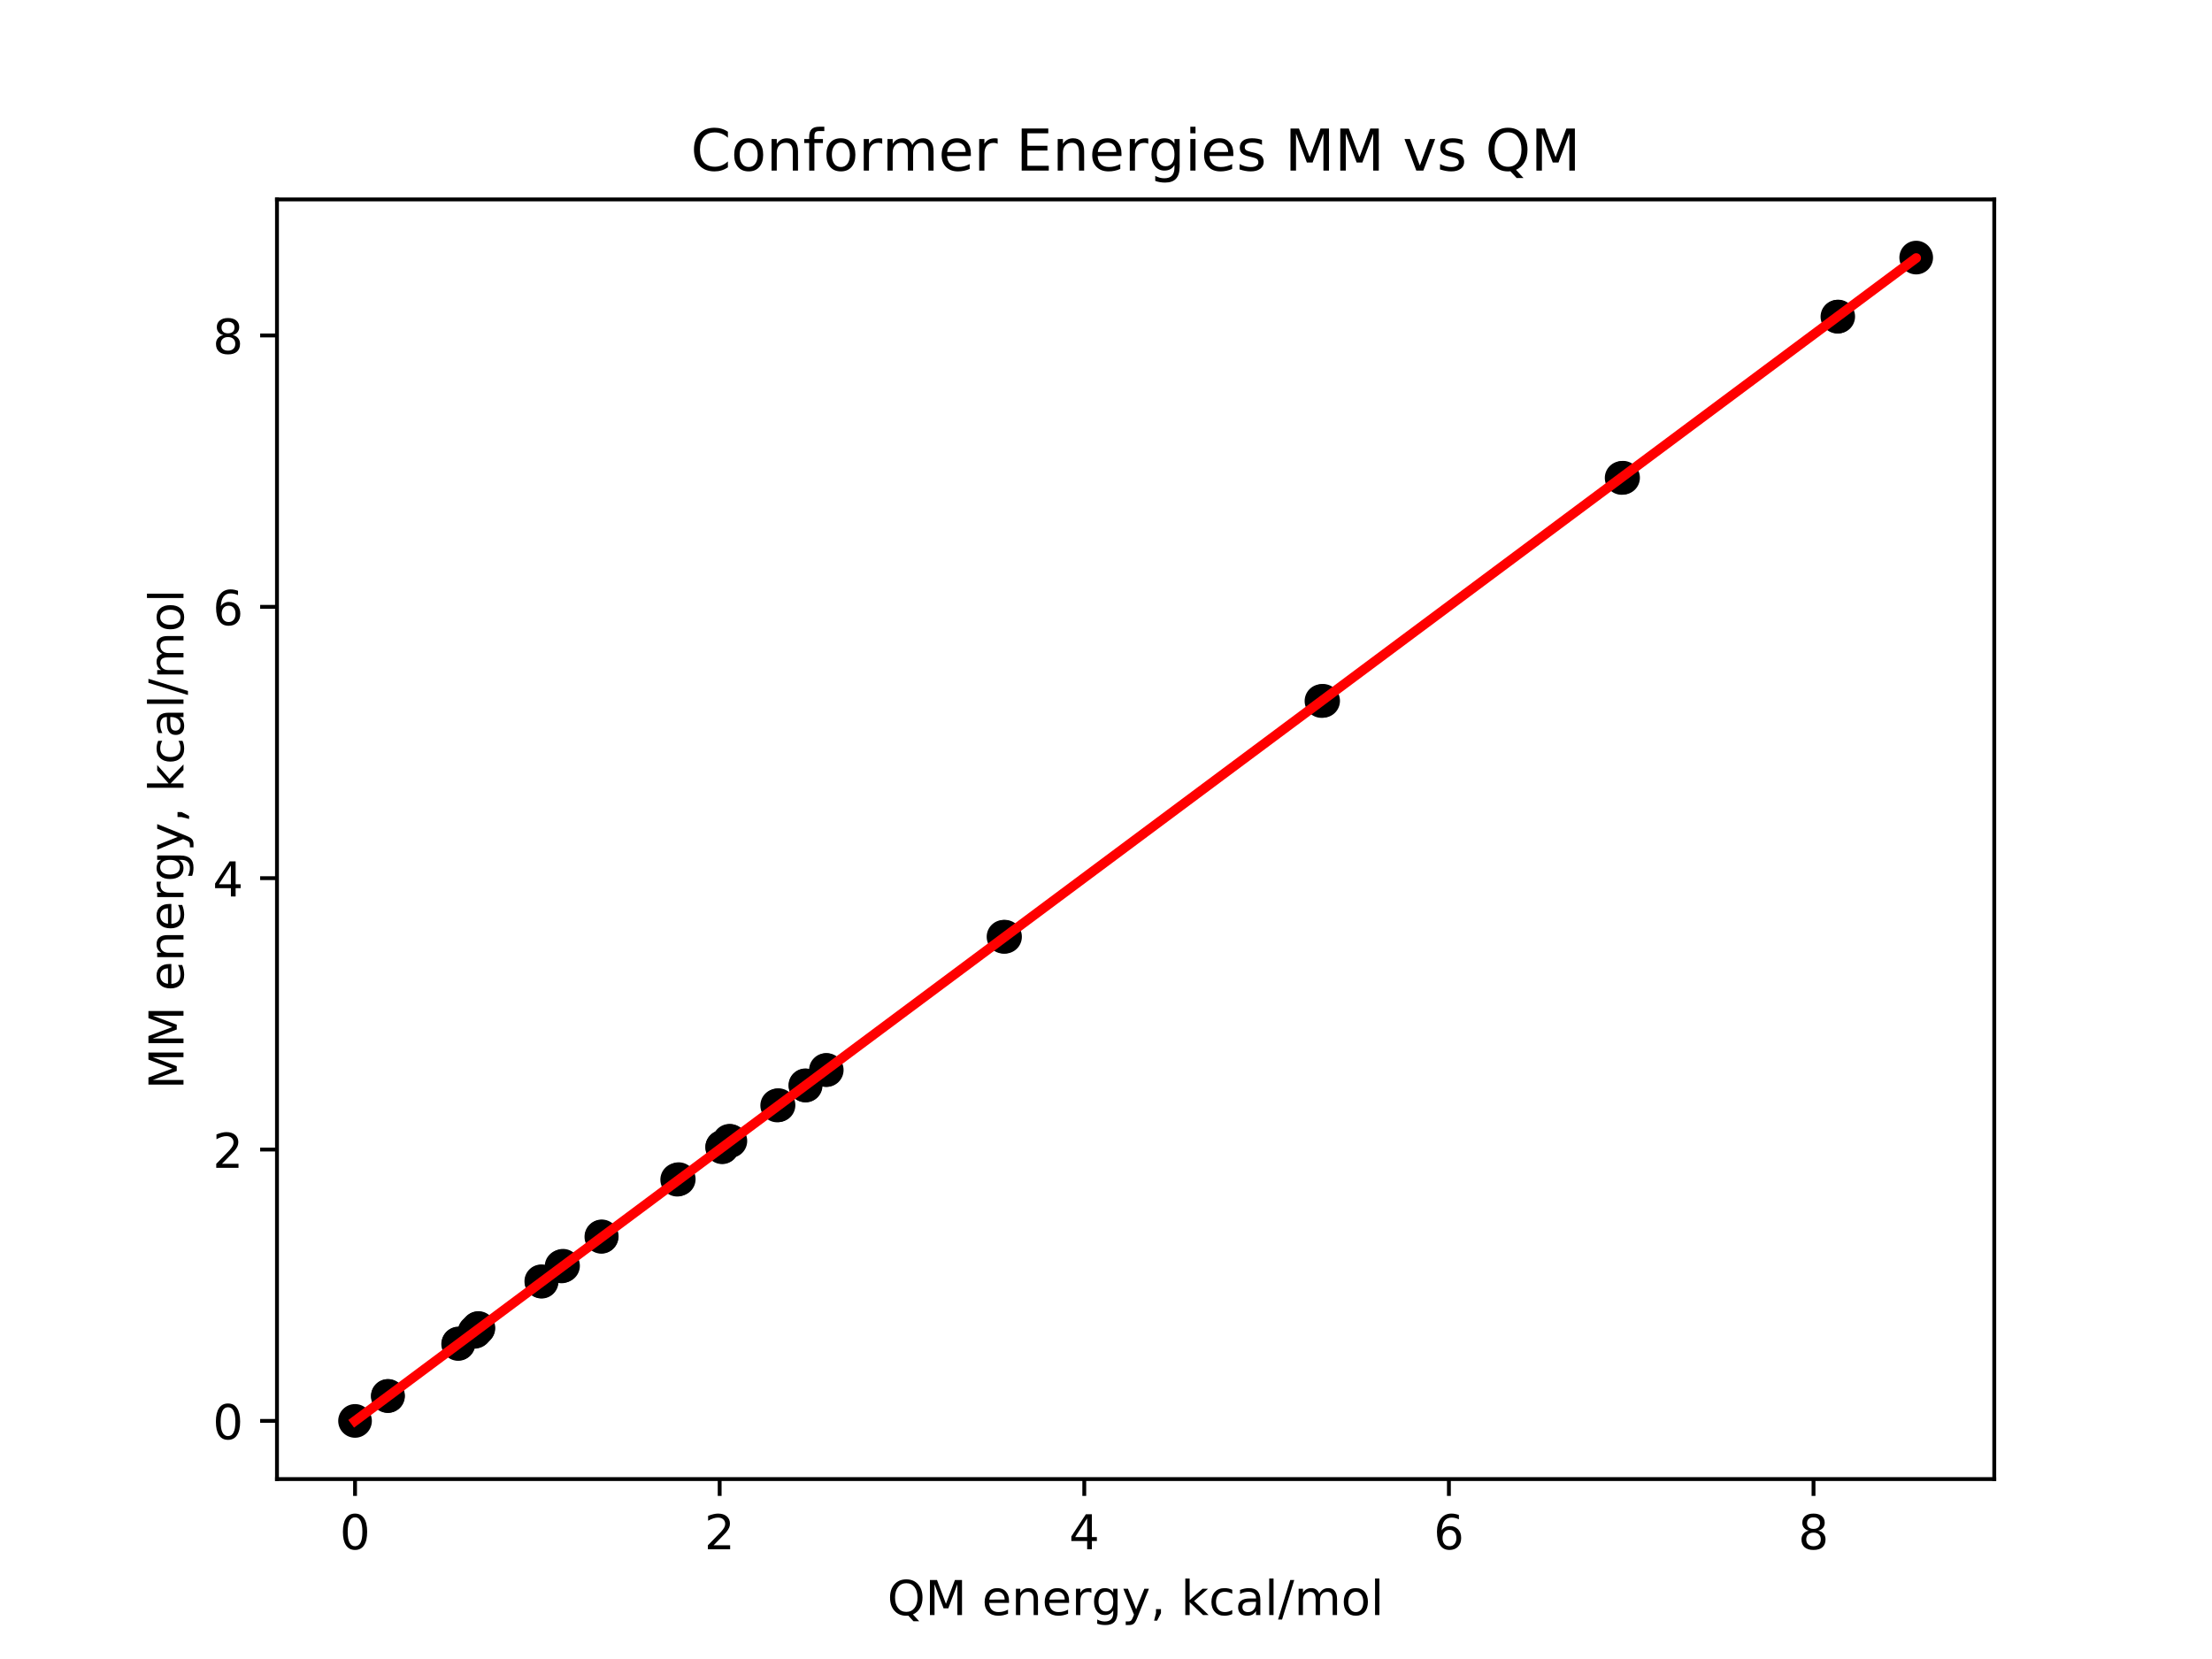
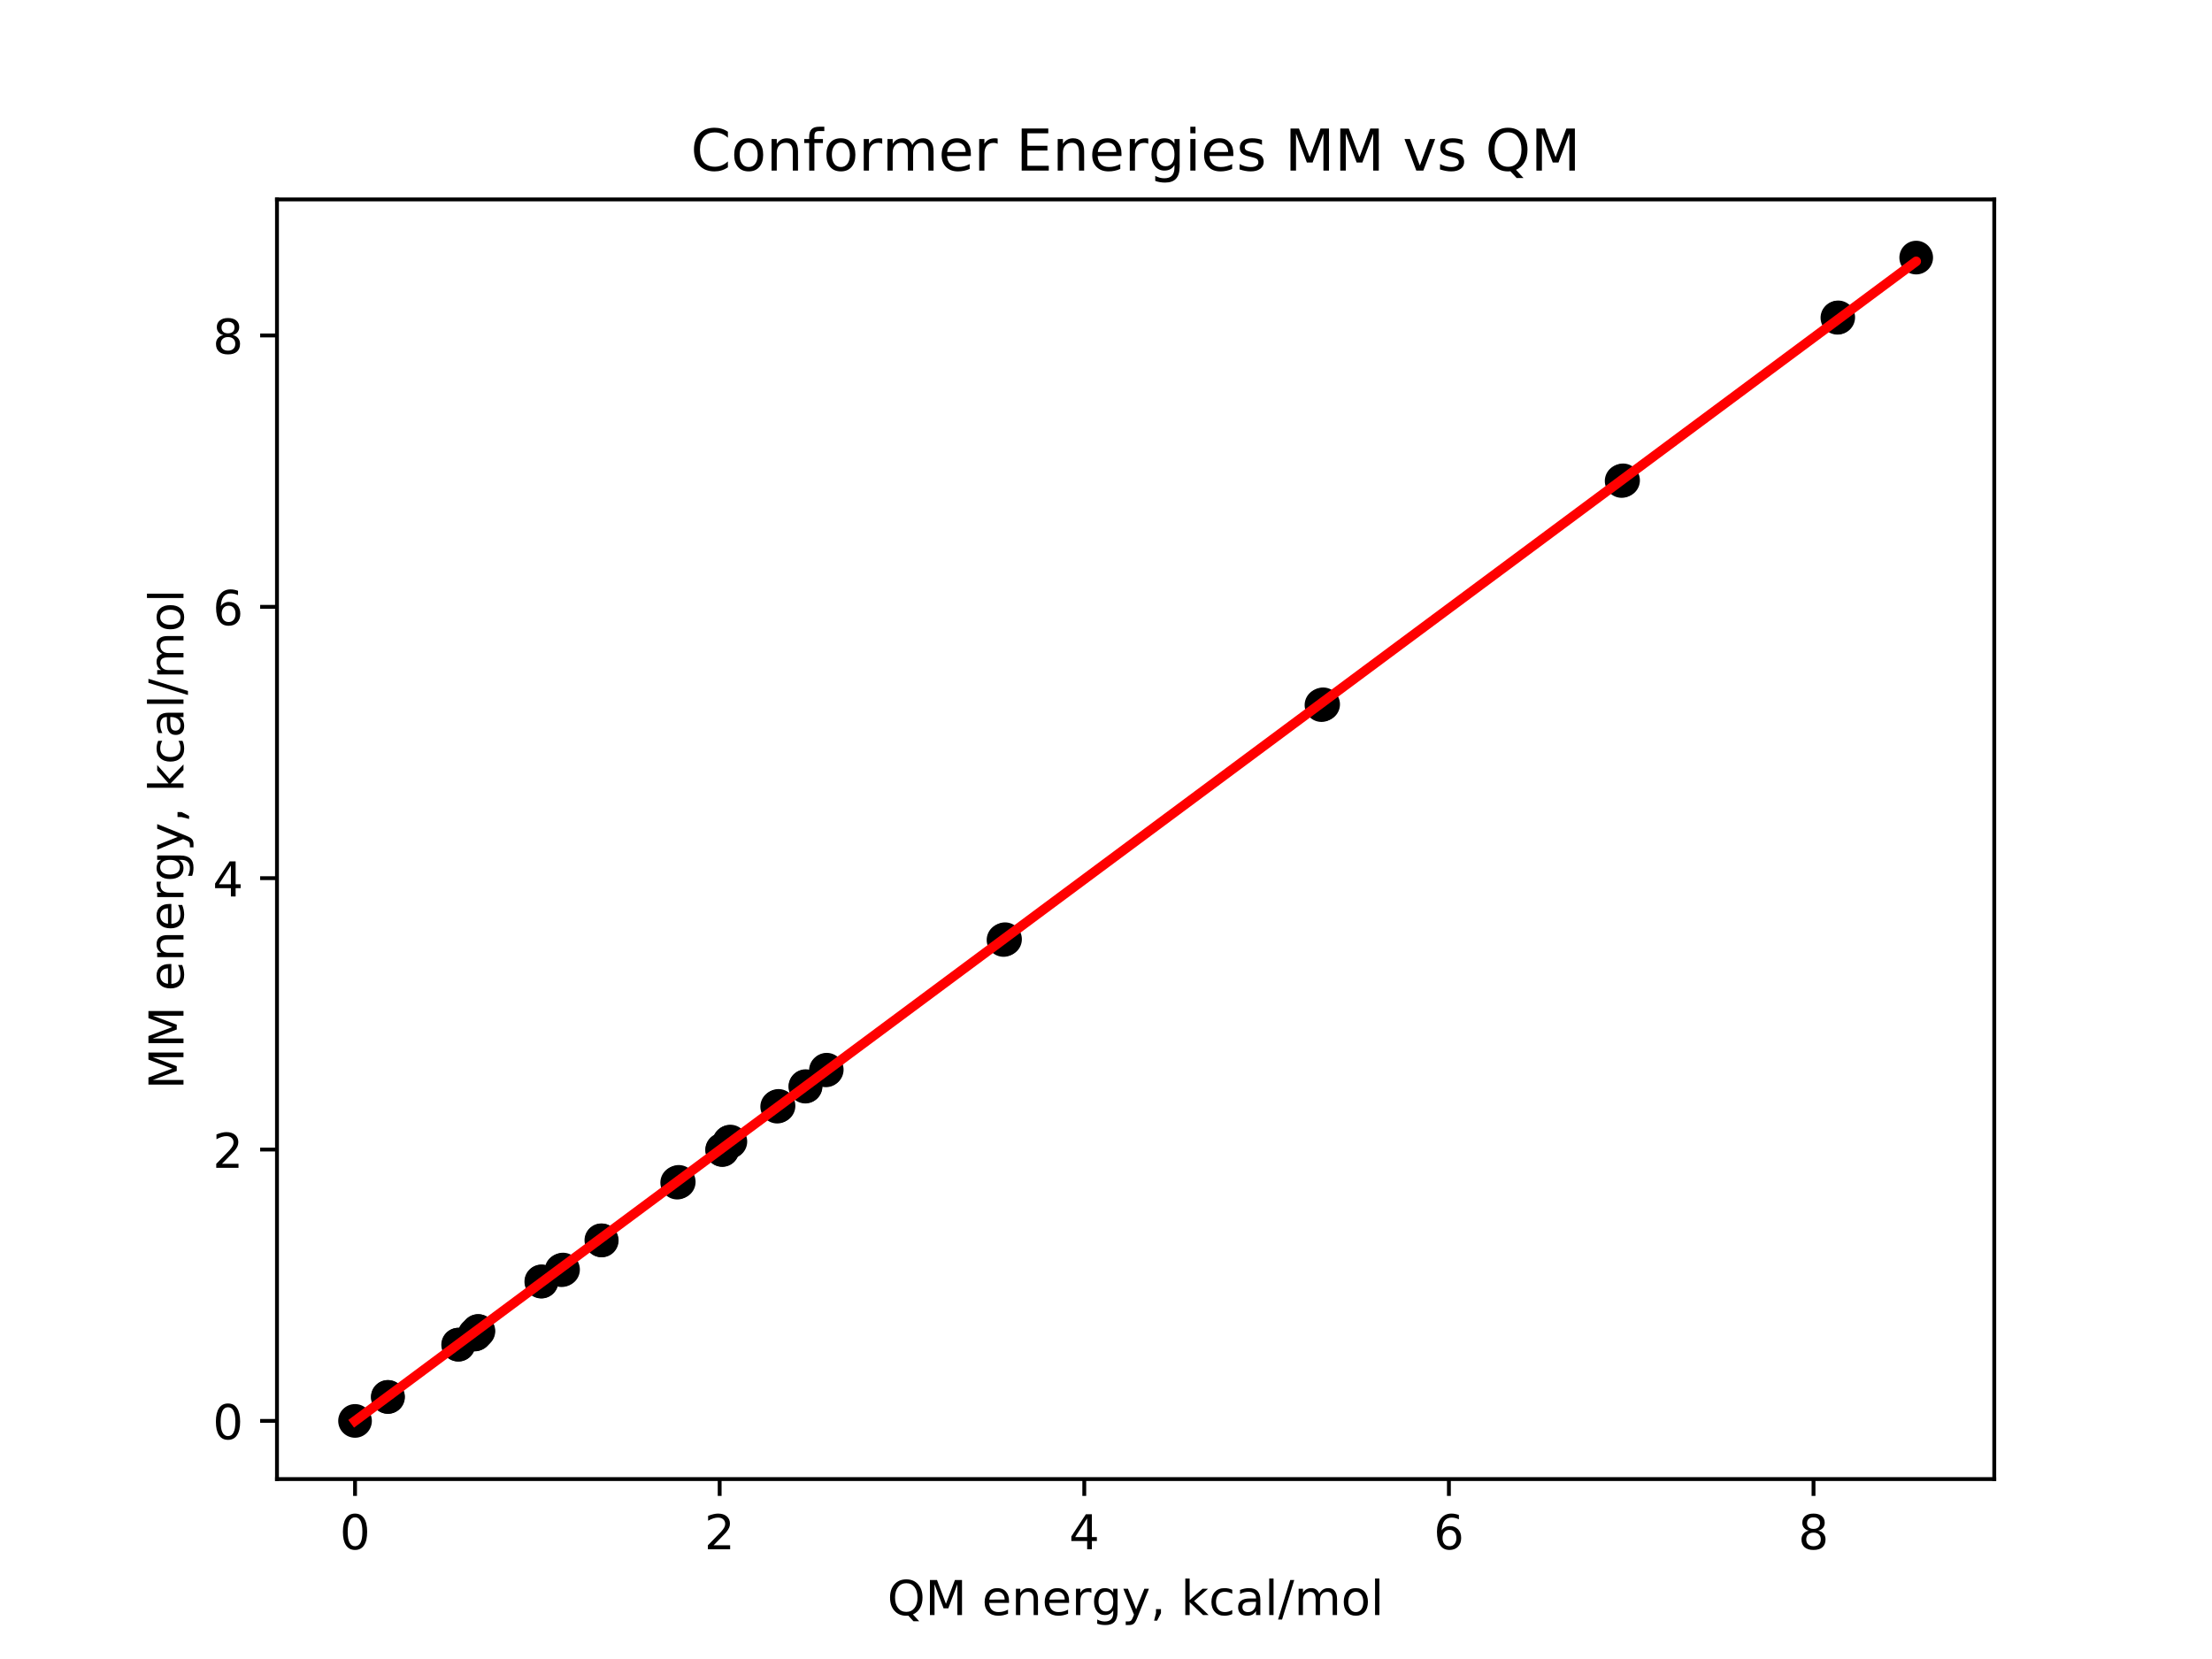
<svg xmlns="http://www.w3.org/2000/svg" xmlns:xlink="http://www.w3.org/1999/xlink" height="345pt" version="1.1" viewBox="0 0 460 345" width="460pt">
  <defs>
    <style type="text/css">
*{stroke-linecap:butt;stroke-linejoin:round;}
  </style>
  </defs>
  <g id="figure_1">
    <g id="patch_1">
      <path d="M 0 345.6  L 460.8 345.6  L 460.8 0  L 0 0  z " style="fill:#ffffff;" />
    </g>
    <g id="axes_1">
      <g id="patch_2">
        <path d="M 57.6 307.584  L 414.72 307.584  L 414.72 41.472  L 57.6 41.472  z " style="fill:#ffffff;" />
      </g>
      <g id="matplotlib.axis_1">
        <g id="xtick_1">
          <g id="line2d_1">
            <defs>
-               <path d="M 0 0  L 0 3.5  " id="m27617a029f" style="stroke:#000000;stroke-width:0.8;" />
-             </defs>
-             <g>
-               <use style="stroke:#000000;stroke-width:0.8;" x="73.833" xlink:href="#m27617a029f" y="307.584" />
+               <path d="M 0 0  L 0 3.5  " id="m6ea5266349" style="stroke:#000000;stroke-width:0.8;" />
+             </defs>
+             <g>
+               <use style="stroke:#000000;stroke-width:0.8;" x="73.833" xlink:href="#m6ea5266349" y="307.584" />
            </g>
          </g>
          <g id="text_1">
            <defs>
              <path d="M 31.781 66.406  Q 24.172 66.406 20.328 58.906  Q 16.5 51.422 16.5 36.375  Q 16.5 21.391 20.328 13.891  Q 24.172 6.391 31.781 6.391  Q 39.453 6.391 43.281 13.891  Q 47.125 21.391 47.125 36.375  Q 47.125 51.422 43.281 58.906  Q 39.453 66.406 31.781 66.406  z M 31.781 74.219  Q 44.047 74.219 50.516 64.516  Q 56.984 54.828 56.984 36.375  Q 56.984 17.969 50.516 8.266  Q 44.047 -1.422 31.781 -1.422  Q 19.531 -1.422 13.062 8.266  Q 6.594 17.969 6.594 36.375  Q 6.594 54.828 13.062 64.516  Q 19.531 74.219 31.781 74.219  z " id="DejaVuSans-30" />
            </defs>
            <g transform="translate(70.65148 322.1824)scale(0.1 -0.1)">
              <use xlink:href="#DejaVuSans-30" />
            </g>
          </g>
        </g>
        <g id="xtick_2">
          <g id="line2d_2">
            <g>
-               <use style="stroke:#000000;stroke-width:0.8;" x="149.658" xlink:href="#m27617a029f" y="307.584" />
+               <use style="stroke:#000000;stroke-width:0.8;" x="149.658" xlink:href="#m6ea5266349" y="307.584" />
            </g>
          </g>
          <g id="text_2">
            <defs>
              <path d="M 19.188 8.297  L 53.609 8.297  L 53.609 0  L 7.328 0  L 7.328 8.297  Q 12.938 14.109 22.625 23.891  Q 32.328 33.688 34.812 36.531  Q 39.547 41.844 41.422 45.531  Q 43.312 49.219 43.312 52.781  Q 43.312 58.594 39.234 62.25  Q 35.156 65.922 28.609 65.922  Q 23.969 65.922 18.812 64.312  Q 13.672 62.703 7.812 59.422  L 7.812 69.391  Q 13.766 71.781 18.938 73  Q 24.125 74.219 28.422 74.219  Q 39.75 74.219 46.484 68.547  Q 53.219 62.891 53.219 53.422  Q 53.219 48.922 51.531 44.891  Q 49.859 40.875 45.406 35.406  Q 44.188 33.984 37.641 27.219  Q 31.109 20.453 19.188 8.297  z " id="DejaVuSans-32" />
            </defs>
            <g transform="translate(146.4767 322.1824)scale(0.1 -0.1)">
              <use xlink:href="#DejaVuSans-32" />
            </g>
          </g>
        </g>
        <g id="xtick_3">
          <g id="line2d_3">
            <g>
-               <use style="stroke:#000000;stroke-width:0.8;" x="225.483" xlink:href="#m27617a029f" y="307.584" />
+               <use style="stroke:#000000;stroke-width:0.8;" x="225.483" xlink:href="#m6ea5266349" y="307.584" />
            </g>
          </g>
          <g id="text_3">
            <defs>
              <path d="M 37.797 64.312  L 12.891 25.391  L 37.797 25.391  z M 35.203 72.906  L 47.609 72.906  L 47.609 25.391  L 58.016 25.391  L 58.016 17.188  L 47.609 17.188  L 47.609 0  L 37.797 0  L 37.797 17.188  L 4.891 17.188  L 4.891 26.703  z " id="DejaVuSans-34" />
            </defs>
            <g transform="translate(222.3018 322.1824)scale(0.1 -0.1)">
              <use xlink:href="#DejaVuSans-34" />
            </g>
          </g>
        </g>
        <g id="xtick_4">
          <g id="line2d_4">
            <g>
-               <use style="stroke:#000000;stroke-width:0.8;" x="301.308" xlink:href="#m27617a029f" y="307.584" />
+               <use style="stroke:#000000;stroke-width:0.8;" x="301.308" xlink:href="#m6ea5266349" y="307.584" />
            </g>
          </g>
          <g id="text_4">
            <defs>
              <path d="M 33.016 40.375  Q 26.375 40.375 22.484 35.828  Q 18.609 31.297 18.609 23.391  Q 18.609 15.531 22.484 10.953  Q 26.375 6.391 33.016 6.391  Q 39.656 6.391 43.531 10.953  Q 47.406 15.531 47.406 23.391  Q 47.406 31.297 43.531 35.828  Q 39.656 40.375 33.016 40.375  z M 52.594 71.297  L 52.594 62.312  Q 48.875 64.062 45.094 64.984  Q 41.312 65.922 37.594 65.922  Q 27.828 65.922 22.672 59.328  Q 17.531 52.734 16.797 39.406  Q 19.672 43.656 24.016 45.922  Q 28.375 48.188 33.594 48.188  Q 44.578 48.188 50.953 41.516  Q 57.328 34.859 57.328 23.391  Q 57.328 12.156 50.688 5.359  Q 44.047 -1.422 33.016 -1.422  Q 20.359 -1.422 13.672 8.266  Q 6.984 17.969 6.984 36.375  Q 6.984 53.656 15.188 63.938  Q 23.391 74.219 37.203 74.219  Q 40.922 74.219 44.703 73.484  Q 48.484 72.75 52.594 71.297  z " id="DejaVuSans-36" />
            </defs>
            <g transform="translate(298.127 322.1824)scale(0.1 -0.1)">
              <use xlink:href="#DejaVuSans-36" />
            </g>
          </g>
        </g>
        <g id="xtick_5">
          <g id="line2d_5">
            <g>
-               <use style="stroke:#000000;stroke-width:0.8;" x="377.133" xlink:href="#m27617a029f" y="307.584" />
+               <use style="stroke:#000000;stroke-width:0.8;" x="377.133" xlink:href="#m6ea5266349" y="307.584" />
            </g>
          </g>
          <g id="text_5">
            <defs>
              <path d="M 31.781 34.625  Q 24.75 34.625 20.719 30.859  Q 16.703 27.094 16.703 20.516  Q 16.703 13.922 20.719 10.156  Q 24.75 6.391 31.781 6.391  Q 38.812 6.391 42.859 10.172  Q 46.922 13.969 46.922 20.516  Q 46.922 27.094 42.891 30.859  Q 38.875 34.625 31.781 34.625  z M 21.922 38.812  Q 15.578 40.375 12.031 44.719  Q 8.5 49.078 8.5 55.328  Q 8.5 64.062 14.719 69.141  Q 20.953 74.219 31.781 74.219  Q 42.672 74.219 48.875 69.141  Q 55.078 64.062 55.078 55.328  Q 55.078 49.078 51.531 44.719  Q 48 40.375 41.703 38.812  Q 48.828 37.156 52.797 32.312  Q 56.781 27.484 56.781 20.516  Q 56.781 9.906 50.312 4.234  Q 43.844 -1.422 31.781 -1.422  Q 19.734 -1.422 13.25 4.234  Q 6.781 9.906 6.781 20.516  Q 6.781 27.484 10.781 32.312  Q 14.797 37.156 21.922 38.812  z M 18.312 54.391  Q 18.312 48.734 21.844 45.562  Q 25.391 42.391 31.781 42.391  Q 38.141 42.391 41.719 45.562  Q 45.312 48.734 45.312 54.391  Q 45.312 60.062 41.719 63.234  Q 38.141 66.406 31.781 66.406  Q 25.391 66.406 21.844 63.234  Q 18.312 60.062 18.312 54.391  z " id="DejaVuSans-38" />
            </defs>
            <g transform="translate(373.9522 322.1824)scale(0.1 -0.1)">
              <use xlink:href="#DejaVuSans-38" />
            </g>
          </g>
        </g>
        <g id="text_6">
          <defs>
            <path d="M 39.406 66.219  Q 28.656 66.219 22.328 58.203  Q 16.016 50.203 16.016 36.375  Q 16.016 22.609 22.328 14.594  Q 28.656 6.594 39.406 6.594  Q 50.141 6.594 56.422 14.594  Q 62.703 22.609 62.703 36.375  Q 62.703 50.203 56.422 58.203  Q 50.141 66.219 39.406 66.219  z M 53.219 1.312  L 66.219 -12.891  L 54.297 -12.891  L 43.5 -1.219  Q 41.891 -1.312 41.031 -1.359  Q 40.188 -1.422 39.406 -1.422  Q 24.031 -1.422 14.812 8.859  Q 5.609 19.141 5.609 36.375  Q 5.609 53.656 14.812 63.938  Q 24.031 74.219 39.406 74.219  Q 54.734 74.219 63.906 63.938  Q 73.094 53.656 73.094 36.375  Q 73.094 23.688 67.984 14.641  Q 62.891 5.609 53.219 1.312  z " id="DejaVuSans-51" />
            <path d="M 9.812 72.906  L 24.516 72.906  L 43.109 23.297  L 61.812 72.906  L 76.516 72.906  L 76.516 0  L 66.891 0  L 66.891 64.016  L 48.094 14.016  L 38.188 14.016  L 19.391 64.016  L 19.391 0  L 9.812 0  z " id="DejaVuSans-4d" />
            <path id="DejaVuSans-20" />
            <path d="M 56.203 29.594  L 56.203 25.203  L 14.891 25.203  Q 15.484 15.922 20.484 11.062  Q 25.484 6.203 34.422 6.203  Q 39.594 6.203 44.453 7.469  Q 49.312 8.734 54.109 11.281  L 54.109 2.781  Q 49.266 0.734 44.188 -0.344  Q 39.109 -1.422 33.891 -1.422  Q 20.797 -1.422 13.156 6.188  Q 5.516 13.812 5.516 26.812  Q 5.516 40.234 12.766 48.109  Q 20.016 56 32.328 56  Q 43.359 56 49.781 48.891  Q 56.203 41.797 56.203 29.594  z M 47.219 32.234  Q 47.125 39.594 43.094 43.984  Q 39.062 48.391 32.422 48.391  Q 24.906 48.391 20.391 44.141  Q 15.875 39.891 15.188 32.172  z " id="DejaVuSans-65" />
            <path d="M 54.891 33.016  L 54.891 0  L 45.906 0  L 45.906 32.719  Q 45.906 40.484 42.875 44.328  Q 39.844 48.188 33.797 48.188  Q 26.516 48.188 22.312 43.547  Q 18.109 38.922 18.109 30.906  L 18.109 0  L 9.078 0  L 9.078 54.688  L 18.109 54.688  L 18.109 46.188  Q 21.344 51.125 25.703 53.562  Q 30.078 56 35.797 56  Q 45.219 56 50.047 50.172  Q 54.891 44.344 54.891 33.016  z " id="DejaVuSans-6e" />
            <path d="M 41.109 46.297  Q 39.594 47.172 37.812 47.578  Q 36.031 48 33.891 48  Q 26.266 48 22.188 43.047  Q 18.109 38.094 18.109 28.812  L 18.109 0  L 9.078 0  L 9.078 54.688  L 18.109 54.688  L 18.109 46.188  Q 20.953 51.172 25.484 53.578  Q 30.031 56 36.531 56  Q 37.453 56 38.578 55.875  Q 39.703 55.766 41.062 55.516  z " id="DejaVuSans-72" />
            <path d="M 45.406 27.984  Q 45.406 37.75 41.375 43.109  Q 37.359 48.484 30.078 48.484  Q 22.859 48.484 18.828 43.109  Q 14.797 37.75 14.797 27.984  Q 14.797 18.266 18.828 12.891  Q 22.859 7.516 30.078 7.516  Q 37.359 7.516 41.375 12.891  Q 45.406 18.266 45.406 27.984  z M 54.391 6.781  Q 54.391 -7.172 48.188 -13.984  Q 42 -20.797 29.203 -20.797  Q 24.469 -20.797 20.266 -20.094  Q 16.062 -19.391 12.109 -17.922  L 12.109 -9.188  Q 16.062 -11.328 19.922 -12.344  Q 23.781 -13.375 27.781 -13.375  Q 36.625 -13.375 41.016 -8.766  Q 45.406 -4.156 45.406 5.172  L 45.406 9.625  Q 42.625 4.781 38.281 2.391  Q 33.938 0 27.875 0  Q 17.828 0 11.672 7.656  Q 5.516 15.328 5.516 27.984  Q 5.516 40.672 11.672 48.328  Q 17.828 56 27.875 56  Q 33.938 56 38.281 53.609  Q 42.625 51.219 45.406 46.391  L 45.406 54.688  L 54.391 54.688  z " id="DejaVuSans-67" />
            <path d="M 32.172 -5.078  Q 28.375 -14.844 24.75 -17.812  Q 21.141 -20.797 15.094 -20.797  L 7.906 -20.797  L 7.906 -13.281  L 13.188 -13.281  Q 16.891 -13.281 18.938 -11.516  Q 21 -9.766 23.484 -3.219  L 25.094 0.875  L 2.984 54.688  L 12.5 54.688  L 29.594 11.922  L 46.688 54.688  L 56.203 54.688  z " id="DejaVuSans-79" />
            <path d="M 11.719 12.406  L 22.016 12.406  L 22.016 4  L 14.016 -11.625  L 7.719 -11.625  L 11.719 4  z " id="DejaVuSans-2c" />
            <path d="M 9.078 75.984  L 18.109 75.984  L 18.109 31.109  L 44.922 54.688  L 56.391 54.688  L 27.391 29.109  L 57.625 0  L 45.906 0  L 18.109 26.703  L 18.109 0  L 9.078 0  z " id="DejaVuSans-6b" />
            <path d="M 48.781 52.594  L 48.781 44.188  Q 44.969 46.297 41.141 47.344  Q 37.312 48.391 33.406 48.391  Q 24.656 48.391 19.812 42.844  Q 14.984 37.312 14.984 27.297  Q 14.984 17.281 19.812 11.734  Q 24.656 6.203 33.406 6.203  Q 37.312 6.203 41.141 7.25  Q 44.969 8.297 48.781 10.406  L 48.781 2.094  Q 45.016 0.344 40.984 -0.531  Q 36.969 -1.422 32.422 -1.422  Q 20.062 -1.422 12.781 6.344  Q 5.516 14.109 5.516 27.297  Q 5.516 40.672 12.859 48.328  Q 20.219 56 33.016 56  Q 37.156 56 41.109 55.141  Q 45.062 54.297 48.781 52.594  z " id="DejaVuSans-63" />
            <path d="M 34.281 27.484  Q 23.391 27.484 19.188 25  Q 14.984 22.516 14.984 16.5  Q 14.984 11.719 18.141 8.906  Q 21.297 6.109 26.703 6.109  Q 34.188 6.109 38.703 11.406  Q 43.219 16.703 43.219 25.484  L 43.219 27.484  z M 52.203 31.203  L 52.203 0  L 43.219 0  L 43.219 8.297  Q 40.141 3.328 35.547 0.953  Q 30.953 -1.422 24.312 -1.422  Q 15.922 -1.422 10.953 3.297  Q 6 8.016 6 15.922  Q 6 25.141 12.172 29.828  Q 18.359 34.516 30.609 34.516  L 43.219 34.516  L 43.219 35.406  Q 43.219 41.609 39.141 45  Q 35.062 48.391 27.688 48.391  Q 23 48.391 18.547 47.266  Q 14.109 46.141 10.016 43.891  L 10.016 52.203  Q 14.938 54.109 19.578 55.047  Q 24.219 56 28.609 56  Q 40.484 56 46.344 49.844  Q 52.203 43.703 52.203 31.203  z " id="DejaVuSans-61" />
            <path d="M 9.422 75.984  L 18.406 75.984  L 18.406 0  L 9.422 0  z " id="DejaVuSans-6c" />
            <path d="M 25.391 72.906  L 33.688 72.906  L 8.297 -9.281  L 0 -9.281  z " id="DejaVuSans-2f" />
            <path d="M 52 44.188  Q 55.375 50.25 60.062 53.125  Q 64.75 56 71.094 56  Q 79.641 56 84.281 50.016  Q 88.922 44.047 88.922 33.016  L 88.922 0  L 79.891 0  L 79.891 32.719  Q 79.891 40.578 77.094 44.375  Q 74.312 48.188 68.609 48.188  Q 61.625 48.188 57.562 43.547  Q 53.516 38.922 53.516 30.906  L 53.516 0  L 44.484 0  L 44.484 32.719  Q 44.484 40.625 41.703 44.406  Q 38.922 48.188 33.109 48.188  Q 26.219 48.188 22.156 43.531  Q 18.109 38.875 18.109 30.906  L 18.109 0  L 9.078 0  L 9.078 54.688  L 18.109 54.688  L 18.109 46.188  Q 21.188 51.219 25.484 53.609  Q 29.781 56 35.688 56  Q 41.656 56 45.828 52.969  Q 50 49.953 52 44.188  z " id="DejaVuSans-6d" />
            <path d="M 30.609 48.391  Q 23.391 48.391 19.188 42.75  Q 14.984 37.109 14.984 27.297  Q 14.984 17.484 19.156 11.844  Q 23.344 6.203 30.609 6.203  Q 37.797 6.203 41.984 11.859  Q 46.188 17.531 46.188 27.297  Q 46.188 37.016 41.984 42.703  Q 37.797 48.391 30.609 48.391  z M 30.609 56  Q 42.328 56 49.016 48.375  Q 55.719 40.766 55.719 27.297  Q 55.719 13.875 49.016 6.219  Q 42.328 -1.422 30.609 -1.422  Q 18.844 -1.422 12.172 6.219  Q 5.516 13.875 5.516 27.297  Q 5.516 40.766 12.172 48.375  Q 18.844 56 30.609 56  z " id="DejaVuSans-6f" />
          </defs>
          <g transform="translate(184.5319 335.8606)scale(0.1 -0.1)">
            <use xlink:href="#DejaVuSans-51" />
            <use x="78.711" xlink:href="#DejaVuSans-4d" />
            <use x="164.99" xlink:href="#DejaVuSans-20" />
            <use x="196.777" xlink:href="#DejaVuSans-65" />
            <use x="258.301" xlink:href="#DejaVuSans-6e" />
            <use x="321.68" xlink:href="#DejaVuSans-65" />
            <use x="383.203" xlink:href="#DejaVuSans-72" />
            <use x="424.301" xlink:href="#DejaVuSans-67" />
            <use x="487.777" xlink:href="#DejaVuSans-79" />
            <use x="546.957" xlink:href="#DejaVuSans-2c" />
            <use x="578.744" xlink:href="#DejaVuSans-20" />
            <use x="610.531" xlink:href="#DejaVuSans-6b" />
            <use x="668.441" xlink:href="#DejaVuSans-63" />
            <use x="723.422" xlink:href="#DejaVuSans-61" />
            <use x="784.701" xlink:href="#DejaVuSans-6c" />
            <use x="812.484" xlink:href="#DejaVuSans-2f" />
            <use x="846.176" xlink:href="#DejaVuSans-6d" />
            <use x="943.588" xlink:href="#DejaVuSans-6f" />
            <use x="1004.77" xlink:href="#DejaVuSans-6c" />
          </g>
        </g>
      </g>
      <g id="matplotlib.axis_2">
        <g id="ytick_1">
          <g id="line2d_6">
            <defs>
-               <path d="M 0 0  L -3.5 0  " id="m79f93f4940" style="stroke:#000000;stroke-width:0.8;" />
-             </defs>
-             <g>
-               <use style="stroke:#000000;stroke-width:0.8;" x="57.6" xlink:href="#m79f93f4940" y="295.488" />
+               <path d="M 0 0  L -3.5 0  " id="ma3aedf62ed" style="stroke:#000000;stroke-width:0.8;" />
+             </defs>
+             <g>
+               <use style="stroke:#000000;stroke-width:0.8;" x="57.6" xlink:href="#ma3aedf62ed" y="295.488" />
            </g>
          </g>
          <g id="text_7">
            <g transform="translate(44.2375 299.2872)scale(0.1 -0.1)">
              <use xlink:href="#DejaVuSans-30" />
            </g>
          </g>
        </g>
        <g id="ytick_2">
          <g id="line2d_7">
            <g>
-               <use style="stroke:#000000;stroke-width:0.8;" x="57.6" xlink:href="#m79f93f4940" y="239.056" />
+               <use style="stroke:#000000;stroke-width:0.8;" x="57.6" xlink:href="#ma3aedf62ed" y="239.056" />
            </g>
          </g>
          <g id="text_8">
            <g transform="translate(44.2375 242.8552)scale(0.1 -0.1)">
              <use xlink:href="#DejaVuSans-32" />
            </g>
          </g>
        </g>
        <g id="ytick_3">
          <g id="line2d_8">
            <g>
-               <use style="stroke:#000000;stroke-width:0.8;" x="57.6" xlink:href="#m79f93f4940" y="182.624" />
+               <use style="stroke:#000000;stroke-width:0.8;" x="57.6" xlink:href="#ma3aedf62ed" y="182.624" />
            </g>
          </g>
          <g id="text_9">
            <g transform="translate(44.2375 186.4232)scale(0.1 -0.1)">
              <use xlink:href="#DejaVuSans-34" />
            </g>
          </g>
        </g>
        <g id="ytick_4">
          <g id="line2d_9">
            <g>
-               <use style="stroke:#000000;stroke-width:0.8;" x="57.6" xlink:href="#m79f93f4940" y="126.192" />
+               <use style="stroke:#000000;stroke-width:0.8;" x="57.6" xlink:href="#ma3aedf62ed" y="126.192" />
            </g>
          </g>
          <g id="text_10">
-             <g transform="translate(44.2375 129.9911)scale(0.1 -0.1)">
+             <g transform="translate(44.2375 129.9912)scale(0.1 -0.1)">
              <use xlink:href="#DejaVuSans-36" />
            </g>
          </g>
        </g>
        <g id="ytick_5">
          <g id="line2d_10">
            <g>
-               <use style="stroke:#000000;stroke-width:0.8;" x="57.6" xlink:href="#m79f93f4940" y="69.76" />
+               <use style="stroke:#000000;stroke-width:0.8;" x="57.6" xlink:href="#ma3aedf62ed" y="69.76" />
            </g>
          </g>
          <g id="text_11">
-             <g transform="translate(44.2375 73.55912)scale(0.1 -0.1)">
+             <g transform="translate(44.2375 73.55923)scale(0.1 -0.1)">
              <use xlink:href="#DejaVuSans-38" />
            </g>
          </g>
        </g>
        <g id="text_12">
          <g transform="translate(38.15781 226.5342)rotate(-90)scale(0.1 -0.1)">
            <use xlink:href="#DejaVuSans-4d" />
            <use x="86.279" xlink:href="#DejaVuSans-4d" />
            <use x="172.559" xlink:href="#DejaVuSans-20" />
            <use x="204.346" xlink:href="#DejaVuSans-65" />
            <use x="265.869" xlink:href="#DejaVuSans-6e" />
            <use x="329.248" xlink:href="#DejaVuSans-65" />
            <use x="390.771" xlink:href="#DejaVuSans-72" />
            <use x="431.869" xlink:href="#DejaVuSans-67" />
            <use x="495.346" xlink:href="#DejaVuSans-79" />
            <use x="554.525" xlink:href="#DejaVuSans-2c" />
            <use x="586.312" xlink:href="#DejaVuSans-20" />
            <use x="618.1" xlink:href="#DejaVuSans-6b" />
            <use x="676.01" xlink:href="#DejaVuSans-63" />
            <use x="730.99" xlink:href="#DejaVuSans-61" />
            <use x="792.27" xlink:href="#DejaVuSans-6c" />
            <use x="820.053" xlink:href="#DejaVuSans-2f" />
            <use x="853.744" xlink:href="#DejaVuSans-6d" />
            <use x="951.156" xlink:href="#DejaVuSans-6f" />
            <use x="1012.338" xlink:href="#DejaVuSans-6c" />
          </g>
        </g>
      </g>
      <g id="line2d_11">
        <defs>
-           <path d="M 0 3  C 0.796 3 1.559 2.684 2.121 2.121  C 2.684 1.559 3 0.796 3 0  C 3 -0.796 2.684 -1.559 2.121 -2.121  C 1.559 -2.684 0.796 -3 0 -3  C -0.796 -3 -1.559 -2.684 -2.121 -2.121  C -2.684 -1.559 -3 -0.796 -3 0  C -3 0.796 -2.684 1.559 -2.121 2.121  C -1.559 2.684 -0.796 3 0 3  z " id="md75a11a593" style="stroke:#000000;" />
+           <path d="M 0 3  C 0.796 3 1.559 2.684 2.121 2.121  C 2.684 1.559 3 0.796 3 0  C 3 -0.796 2.684 -1.559 2.121 -2.121  C 1.559 -2.684 0.796 -3 0 -3  C -0.796 -3 -1.559 -2.684 -2.121 -2.121  C -2.684 -1.559 -3 -0.796 -3 0  C -3 0.796 -2.684 1.559 -2.121 2.121  C -1.559 2.684 -0.796 3 0 3  z " id="m56cde007b4" style="stroke:#000000;" />
        </defs>
-         <g clip-path="url(#p871eb720ea)">
-           <use style="stroke:#000000;" x="73.833" xlink:href="#md75a11a593" y="295.488" />
-           <use style="stroke:#000000;" x="80.64" xlink:href="#md75a11a593" y="290.328" />
-           <use style="stroke:#000000;" x="99.4" xlink:href="#md75a11a593" y="276.251" />
-           <use style="stroke:#000000;" x="125.055" xlink:href="#md75a11a593" y="257.204" />
-           <use style="stroke:#000000;" x="150.181" xlink:href="#md75a11a593" y="238.579" />
-           <use style="stroke:#000000;" x="167.54" xlink:href="#md75a11a593" y="225.748" />
-           <use style="stroke:#000000;" x="171.929" xlink:href="#md75a11a593" y="222.516" />
-           <use style="stroke:#000000;" x="161.898" xlink:href="#md75a11a593" y="229.829" />
-           <use style="stroke:#000000;" x="141.152" xlink:href="#md75a11a593" y="245.215" />
-           <use style="stroke:#000000;" x="117.088" xlink:href="#md75a11a593" y="263.225" />
-           <use style="stroke:#000000;" x="98.892" xlink:href="#md75a11a593" y="276.833" />
-           <use style="stroke:#000000;" x="95.363" xlink:href="#md75a11a593" y="279.376" />
-           <use style="stroke:#000000;" x="112.565" xlink:href="#md75a11a593" y="266.46" />
-           <use style="stroke:#000000;" x="151.67" xlink:href="#md75a11a593" y="237.243" />
-           <use style="stroke:#000000;" x="208.688" xlink:href="#md75a11a593" y="194.811" />
-           <use style="stroke:#000000;" x="274.808" xlink:href="#md75a11a593" y="145.782" />
-           <use style="stroke:#000000;" x="337.232" xlink:href="#md75a11a593" y="99.392" />
-           <use style="stroke:#000000;" x="382.101" xlink:href="#md75a11a593" y="65.858" />
-           <use style="stroke:#000000;" x="398.487" xlink:href="#md75a11a593" y="53.568" />
-           <use style="stroke:#000000;" x="382.271" xlink:href="#md75a11a593" y="65.829" />
-           <use style="stroke:#000000;" x="337.528" xlink:href="#md75a11a593" y="99.348" />
-           <use style="stroke:#000000;" x="275.155" xlink:href="#md75a11a593" y="145.744" />
-           <use style="stroke:#000000;" x="209.005" xlink:href="#md75a11a593" y="194.802" />
-           <use style="stroke:#000000;" x="151.885" xlink:href="#md75a11a593" y="237.274" />
-           <use style="stroke:#000000;" x="112.635" xlink:href="#md75a11a593" y="266.534" />
-           <use style="stroke:#000000;" x="95.277" xlink:href="#md75a11a593" y="279.486" />
-           <use style="stroke:#000000;" x="98.672" xlink:href="#md75a11a593" y="276.964" />
-           <use style="stroke:#000000;" x="116.782" xlink:href="#md75a11a593" y="263.357" />
-           <use style="stroke:#000000;" x="140.828" xlink:href="#md75a11a593" y="245.323" />
-           <use style="stroke:#000000;" x="161.623" xlink:href="#md75a11a593" y="229.892" />
-           <use style="stroke:#000000;" x="171.75" xlink:href="#md75a11a593" y="222.522" />
-           <use style="stroke:#000000;" x="167.474" xlink:href="#md75a11a593" y="225.701" />
-           <use style="stroke:#000000;" x="150.21" xlink:href="#md75a11a593" y="238.494" />
-           <use style="stroke:#000000;" x="125.14" xlink:href="#md75a11a593" y="257.11" />
-           <use style="stroke:#000000;" x="99.491" xlink:href="#md75a11a593" y="276.173" />
-           <use style="stroke:#000000;" x="80.696" xlink:href="#md75a11a593" y="290.285" />
+         <g clip-path="url(#p66ba7c1b7b)">
+           <use style="stroke:#000000;" x="73.833" xlink:href="#m56cde007b4" y="295.488" />
+           <use style="stroke:#000000;" x="80.64" xlink:href="#m56cde007b4" y="290.501" />
+           <use style="stroke:#000000;" x="99.4" xlink:href="#m56cde007b4" y="276.795" />
+           <use style="stroke:#000000;" x="125.055" xlink:href="#m56cde007b4" y="257.927" />
+           <use style="stroke:#000000;" x="150.181" xlink:href="#m56cde007b4" y="239.095" />
+           <use style="stroke:#000000;" x="167.54" xlink:href="#m56cde007b4" y="225.872" />
+           <use style="stroke:#000000;" x="171.929" xlink:href="#m56cde007b4" y="222.452" />
+           <use style="stroke:#000000;" x="161.898" xlink:href="#m56cde007b4" y="229.979" />
+           <use style="stroke:#000000;" x="141.152" xlink:href="#m56cde007b4" y="245.78" />
+           <use style="stroke:#000000;" x="117.088" xlink:href="#m56cde007b4" y="264.011" />
+           <use style="stroke:#000000;" x="98.892" xlink:href="#m56cde007b4" y="277.446" />
+           <use style="stroke:#000000;" x="95.363" xlink:href="#m56cde007b4" y="279.619" />
+           <use style="stroke:#000000;" x="112.565" xlink:href="#m56cde007b4" y="266.524" />
+           <use style="stroke:#000000;" x="151.67" xlink:href="#m56cde007b4" y="237.513" />
+           <use style="stroke:#000000;" x="208.688" xlink:href="#m56cde007b4" y="195.474" />
+           <use style="stroke:#000000;" x="274.808" xlink:href="#m56cde007b4" y="146.63" />
+           <use style="stroke:#000000;" x="337.232" xlink:href="#m56cde007b4" y="100.026" />
+           <use style="stroke:#000000;" x="382.101" xlink:href="#m56cde007b4" y="66.078" />
+           <use style="stroke:#000000;" x="398.487" xlink:href="#m56cde007b4" y="53.568" />
+           <use style="stroke:#000000;" x="382.271" xlink:href="#m56cde007b4" y="66.003" />
+           <use style="stroke:#000000;" x="337.528" xlink:href="#m56cde007b4" y="99.893" />
+           <use style="stroke:#000000;" x="275.155" xlink:href="#m56cde007b4" y="146.468" />
+           <use style="stroke:#000000;" x="209.005" xlink:href="#m56cde007b4" y="195.318" />
+           <use style="stroke:#000000;" x="151.885" xlink:href="#m56cde007b4" y="237.397" />
+           <use style="stroke:#000000;" x="112.635" xlink:href="#m56cde007b4" y="266.47" />
+           <use style="stroke:#000000;" x="95.277" xlink:href="#m56cde007b4" y="279.636" />
+           <use style="stroke:#000000;" x="98.672" xlink:href="#m56cde007b4" y="277.53" />
+           <use style="stroke:#000000;" x="116.782" xlink:href="#m56cde007b4" y="264.143" />
+           <use style="stroke:#000000;" x="140.828" xlink:href="#m56cde007b4" y="245.937" />
+           <use style="stroke:#000000;" x="161.623" xlink:href="#m56cde007b4" y="230.134" />
+           <use style="stroke:#000000;" x="171.75" xlink:href="#m56cde007b4" y="222.585" />
+           <use style="stroke:#000000;" x="167.474" xlink:href="#m56cde007b4" y="225.97" />
+           <use style="stroke:#000000;" x="150.21" xlink:href="#m56cde007b4" y="239.156" />
+           <use style="stroke:#000000;" x="125.14" xlink:href="#m56cde007b4" y="257.959" />
+           <use style="stroke:#000000;" x="99.491" xlink:href="#m56cde007b4" y="276.808" />
+           <use style="stroke:#000000;" x="80.696" xlink:href="#m56cde007b4" y="290.505" />
        </g>
      </g>
      <g id="line2d_12">
-         <path clip-path="url(#p871eb720ea)" d="M 73.833 295.488  L 80.64 290.417  L 99.4 276.443  L 125.055 257.333  L 150.181 238.616  L 167.54 225.686  L 171.929 222.416  L 161.898 229.888  L 141.152 245.342  L 117.088 263.267  L 98.892 276.821  L 95.363 279.45  L 112.565 266.636  L 151.67 237.507  L 208.688 195.034  L 274.808 145.782  L 337.232 99.282  L 382.101 65.859  L 398.487 53.653  L 382.271 65.733  L 337.528 99.062  L 275.155 145.523  L 209.005 194.798  L 151.885 237.347  L 112.635 266.585  L 95.277 279.514  L 98.672 276.985  L 116.782 263.495  L 140.828 245.583  L 161.623 230.093  L 171.75 222.549  L 167.474 225.735  L 150.21 238.595  L 125.14 257.27  L 99.491 276.375  L 80.696 290.375  " style="fill:none;stroke:#ff0000;stroke-linecap:square;stroke-width:2;" />
+         <path clip-path="url(#p66ba7c1b7b)" d="M 73.833 295.488  L 80.64 290.432  L 99.4 276.498  L 125.055 257.443  L 150.181 238.78  L 167.54 225.886  L 171.929 222.626  L 161.898 230.077  L 141.152 245.486  L 117.088 263.36  L 98.892 276.875  L 95.363 279.496  L 112.565 266.719  L 151.67 237.674  L 208.688 195.323  L 274.808 146.212  L 337.232 99.846  L 382.101 66.52  L 398.487 54.348  L 382.271 66.393  L 337.528 99.626  L 275.155 145.954  L 209.005 195.088  L 151.885 237.514  L 112.635 266.668  L 95.277 279.56  L 98.672 277.038  L 116.782 263.587  L 140.828 245.727  L 161.623 230.281  L 171.75 222.759  L 167.474 225.935  L 150.21 238.759  L 125.14 257.379  L 99.491 276.43  L 80.696 290.39  " style="fill:none;stroke:#ff0000;stroke-linecap:square;stroke-width:2;" />
      </g>
      <g id="patch_3">
        <path d="M 57.6 307.584  L 57.6 41.472  " style="fill:none;stroke:#000000;stroke-linecap:square;stroke-linejoin:miter;stroke-width:0.8;" />
      </g>
      <g id="patch_4">
        <path d="M 414.72 307.584  L 414.72 41.472  " style="fill:none;stroke:#000000;stroke-linecap:square;stroke-linejoin:miter;stroke-width:0.8;" />
      </g>
      <g id="patch_5">
        <path d="M 57.6 307.584  L 414.72 307.584  " style="fill:none;stroke:#000000;stroke-linecap:square;stroke-linejoin:miter;stroke-width:0.8;" />
      </g>
      <g id="patch_6">
        <path d="M 57.6 41.472  L 414.72 41.472  " style="fill:none;stroke:#000000;stroke-linecap:square;stroke-linejoin:miter;stroke-width:0.8;" />
      </g>
      <g id="text_13">
        <defs>
          <path d="M 64.406 67.281  L 64.406 56.891  Q 59.422 61.531 53.781 63.812  Q 48.141 66.109 41.797 66.109  Q 29.297 66.109 22.656 58.469  Q 16.016 50.828 16.016 36.375  Q 16.016 21.969 22.656 14.328  Q 29.297 6.688 41.797 6.688  Q 48.141 6.688 53.781 8.984  Q 59.422 11.281 64.406 15.922  L 64.406 5.609  Q 59.234 2.094 53.438 0.328  Q 47.656 -1.422 41.219 -1.422  Q 24.656 -1.422 15.125 8.703  Q 5.609 18.844 5.609 36.375  Q 5.609 53.953 15.125 64.078  Q 24.656 74.219 41.219 74.219  Q 47.75 74.219 53.531 72.484  Q 59.328 70.75 64.406 67.281  z " id="DejaVuSans-43" />
          <path d="M 37.109 75.984  L 37.109 68.5  L 28.516 68.5  Q 23.688 68.5 21.797 66.547  Q 19.922 64.594 19.922 59.516  L 19.922 54.688  L 34.719 54.688  L 34.719 47.703  L 19.922 47.703  L 19.922 0  L 10.891 0  L 10.891 47.703  L 2.297 47.703  L 2.297 54.688  L 10.891 54.688  L 10.891 58.5  Q 10.891 67.625 15.141 71.797  Q 19.391 75.984 28.609 75.984  z " id="DejaVuSans-66" />
          <path d="M 9.812 72.906  L 55.906 72.906  L 55.906 64.594  L 19.672 64.594  L 19.672 43.016  L 54.391 43.016  L 54.391 34.719  L 19.672 34.719  L 19.672 8.297  L 56.781 8.297  L 56.781 0  L 9.812 0  z " id="DejaVuSans-45" />
          <path d="M 9.422 54.688  L 18.406 54.688  L 18.406 0  L 9.422 0  z M 9.422 75.984  L 18.406 75.984  L 18.406 64.594  L 9.422 64.594  z " id="DejaVuSans-69" />
          <path d="M 44.281 53.078  L 44.281 44.578  Q 40.484 46.531 36.375 47.5  Q 32.281 48.484 27.875 48.484  Q 21.188 48.484 17.844 46.438  Q 14.5 44.391 14.5 40.281  Q 14.5 37.156 16.891 35.375  Q 19.281 33.594 26.516 31.984  L 29.594 31.297  Q 39.156 29.25 43.188 25.516  Q 47.219 21.781 47.219 15.094  Q 47.219 7.469 41.188 3.016  Q 35.156 -1.422 24.609 -1.422  Q 20.219 -1.422 15.453 -0.562  Q 10.688 0.297 5.422 2  L 5.422 11.281  Q 10.406 8.688 15.234 7.391  Q 20.062 6.109 24.812 6.109  Q 31.156 6.109 34.562 8.281  Q 37.984 10.453 37.984 14.406  Q 37.984 18.062 35.516 20.016  Q 33.062 21.969 24.703 23.781  L 21.578 24.516  Q 13.234 26.266 9.516 29.906  Q 5.812 33.547 5.812 39.891  Q 5.812 47.609 11.281 51.797  Q 16.75 56 26.812 56  Q 31.781 56 36.172 55.266  Q 40.578 54.547 44.281 53.078  z " id="DejaVuSans-73" />
          <path d="M 2.984 54.688  L 12.5 54.688  L 29.594 8.797  L 46.688 54.688  L 56.203 54.688  L 35.688 0  L 23.484 0  z " id="DejaVuSans-76" />
        </defs>
        <g transform="translate(143.6419 35.472)scale(0.12 -0.12)">
          <use xlink:href="#DejaVuSans-43" />
          <use x="69.824" xlink:href="#DejaVuSans-6f" />
          <use x="131.006" xlink:href="#DejaVuSans-6e" />
          <use x="194.385" xlink:href="#DejaVuSans-66" />
          <use x="229.59" xlink:href="#DejaVuSans-6f" />
          <use x="290.771" xlink:href="#DejaVuSans-72" />
          <use x="331.869" xlink:href="#DejaVuSans-6d" />
          <use x="429.281" xlink:href="#DejaVuSans-65" />
          <use x="490.805" xlink:href="#DejaVuSans-72" />
          <use x="531.918" xlink:href="#DejaVuSans-20" />
          <use x="563.705" xlink:href="#DejaVuSans-45" />
          <use x="626.889" xlink:href="#DejaVuSans-6e" />
          <use x="690.268" xlink:href="#DejaVuSans-65" />
          <use x="751.791" xlink:href="#DejaVuSans-72" />
          <use x="792.889" xlink:href="#DejaVuSans-67" />
          <use x="856.365" xlink:href="#DejaVuSans-69" />
          <use x="884.148" xlink:href="#DejaVuSans-65" />
          <use x="945.672" xlink:href="#DejaVuSans-73" />
          <use x="997.771" xlink:href="#DejaVuSans-20" />
          <use x="1029.559" xlink:href="#DejaVuSans-4d" />
          <use x="1115.838" xlink:href="#DejaVuSans-4d" />
          <use x="1202.117" xlink:href="#DejaVuSans-20" />
          <use x="1233.904" xlink:href="#DejaVuSans-76" />
          <use x="1293.084" xlink:href="#DejaVuSans-73" />
          <use x="1345.184" xlink:href="#DejaVuSans-20" />
          <use x="1376.971" xlink:href="#DejaVuSans-51" />
          <use x="1455.682" xlink:href="#DejaVuSans-4d" />
        </g>
      </g>
    </g>
  </g>
  <defs>
-     <clipPath id="p871eb720ea">
+     <clipPath id="p66ba7c1b7b">
      <rect height="266.112" width="357.12" x="57.6" y="41.472" />
    </clipPath>
  </defs>
</svg>
